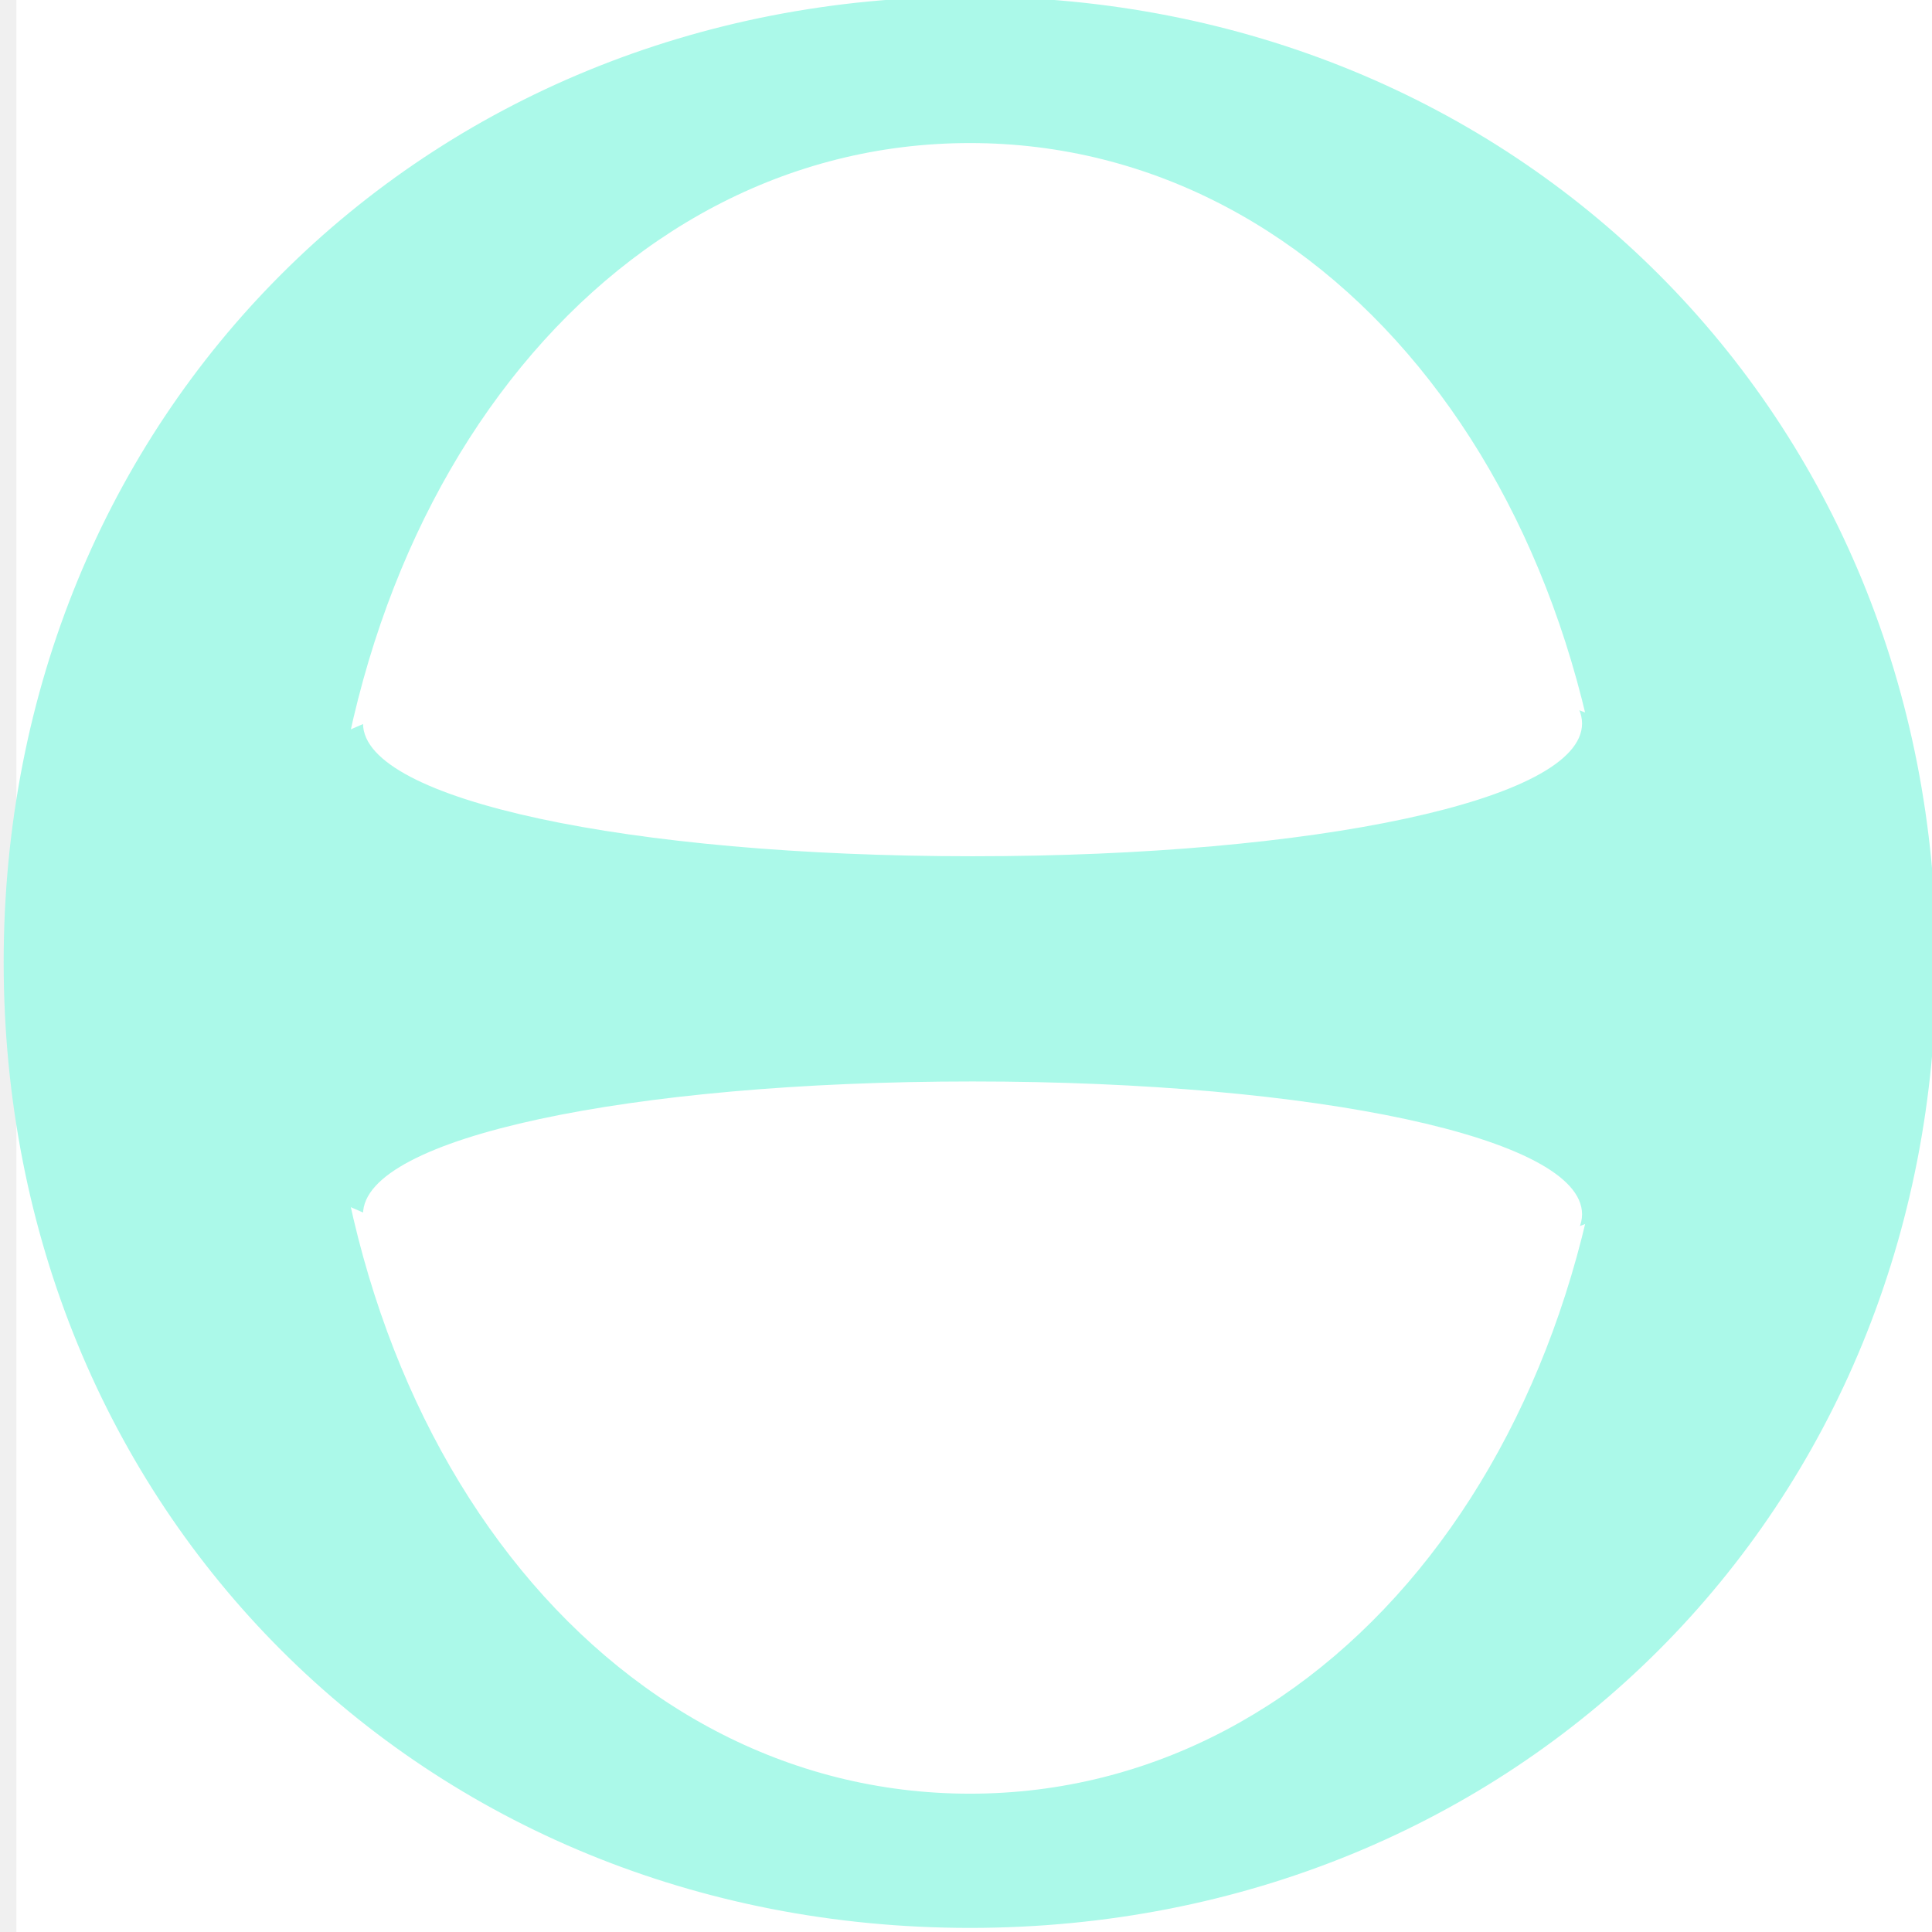
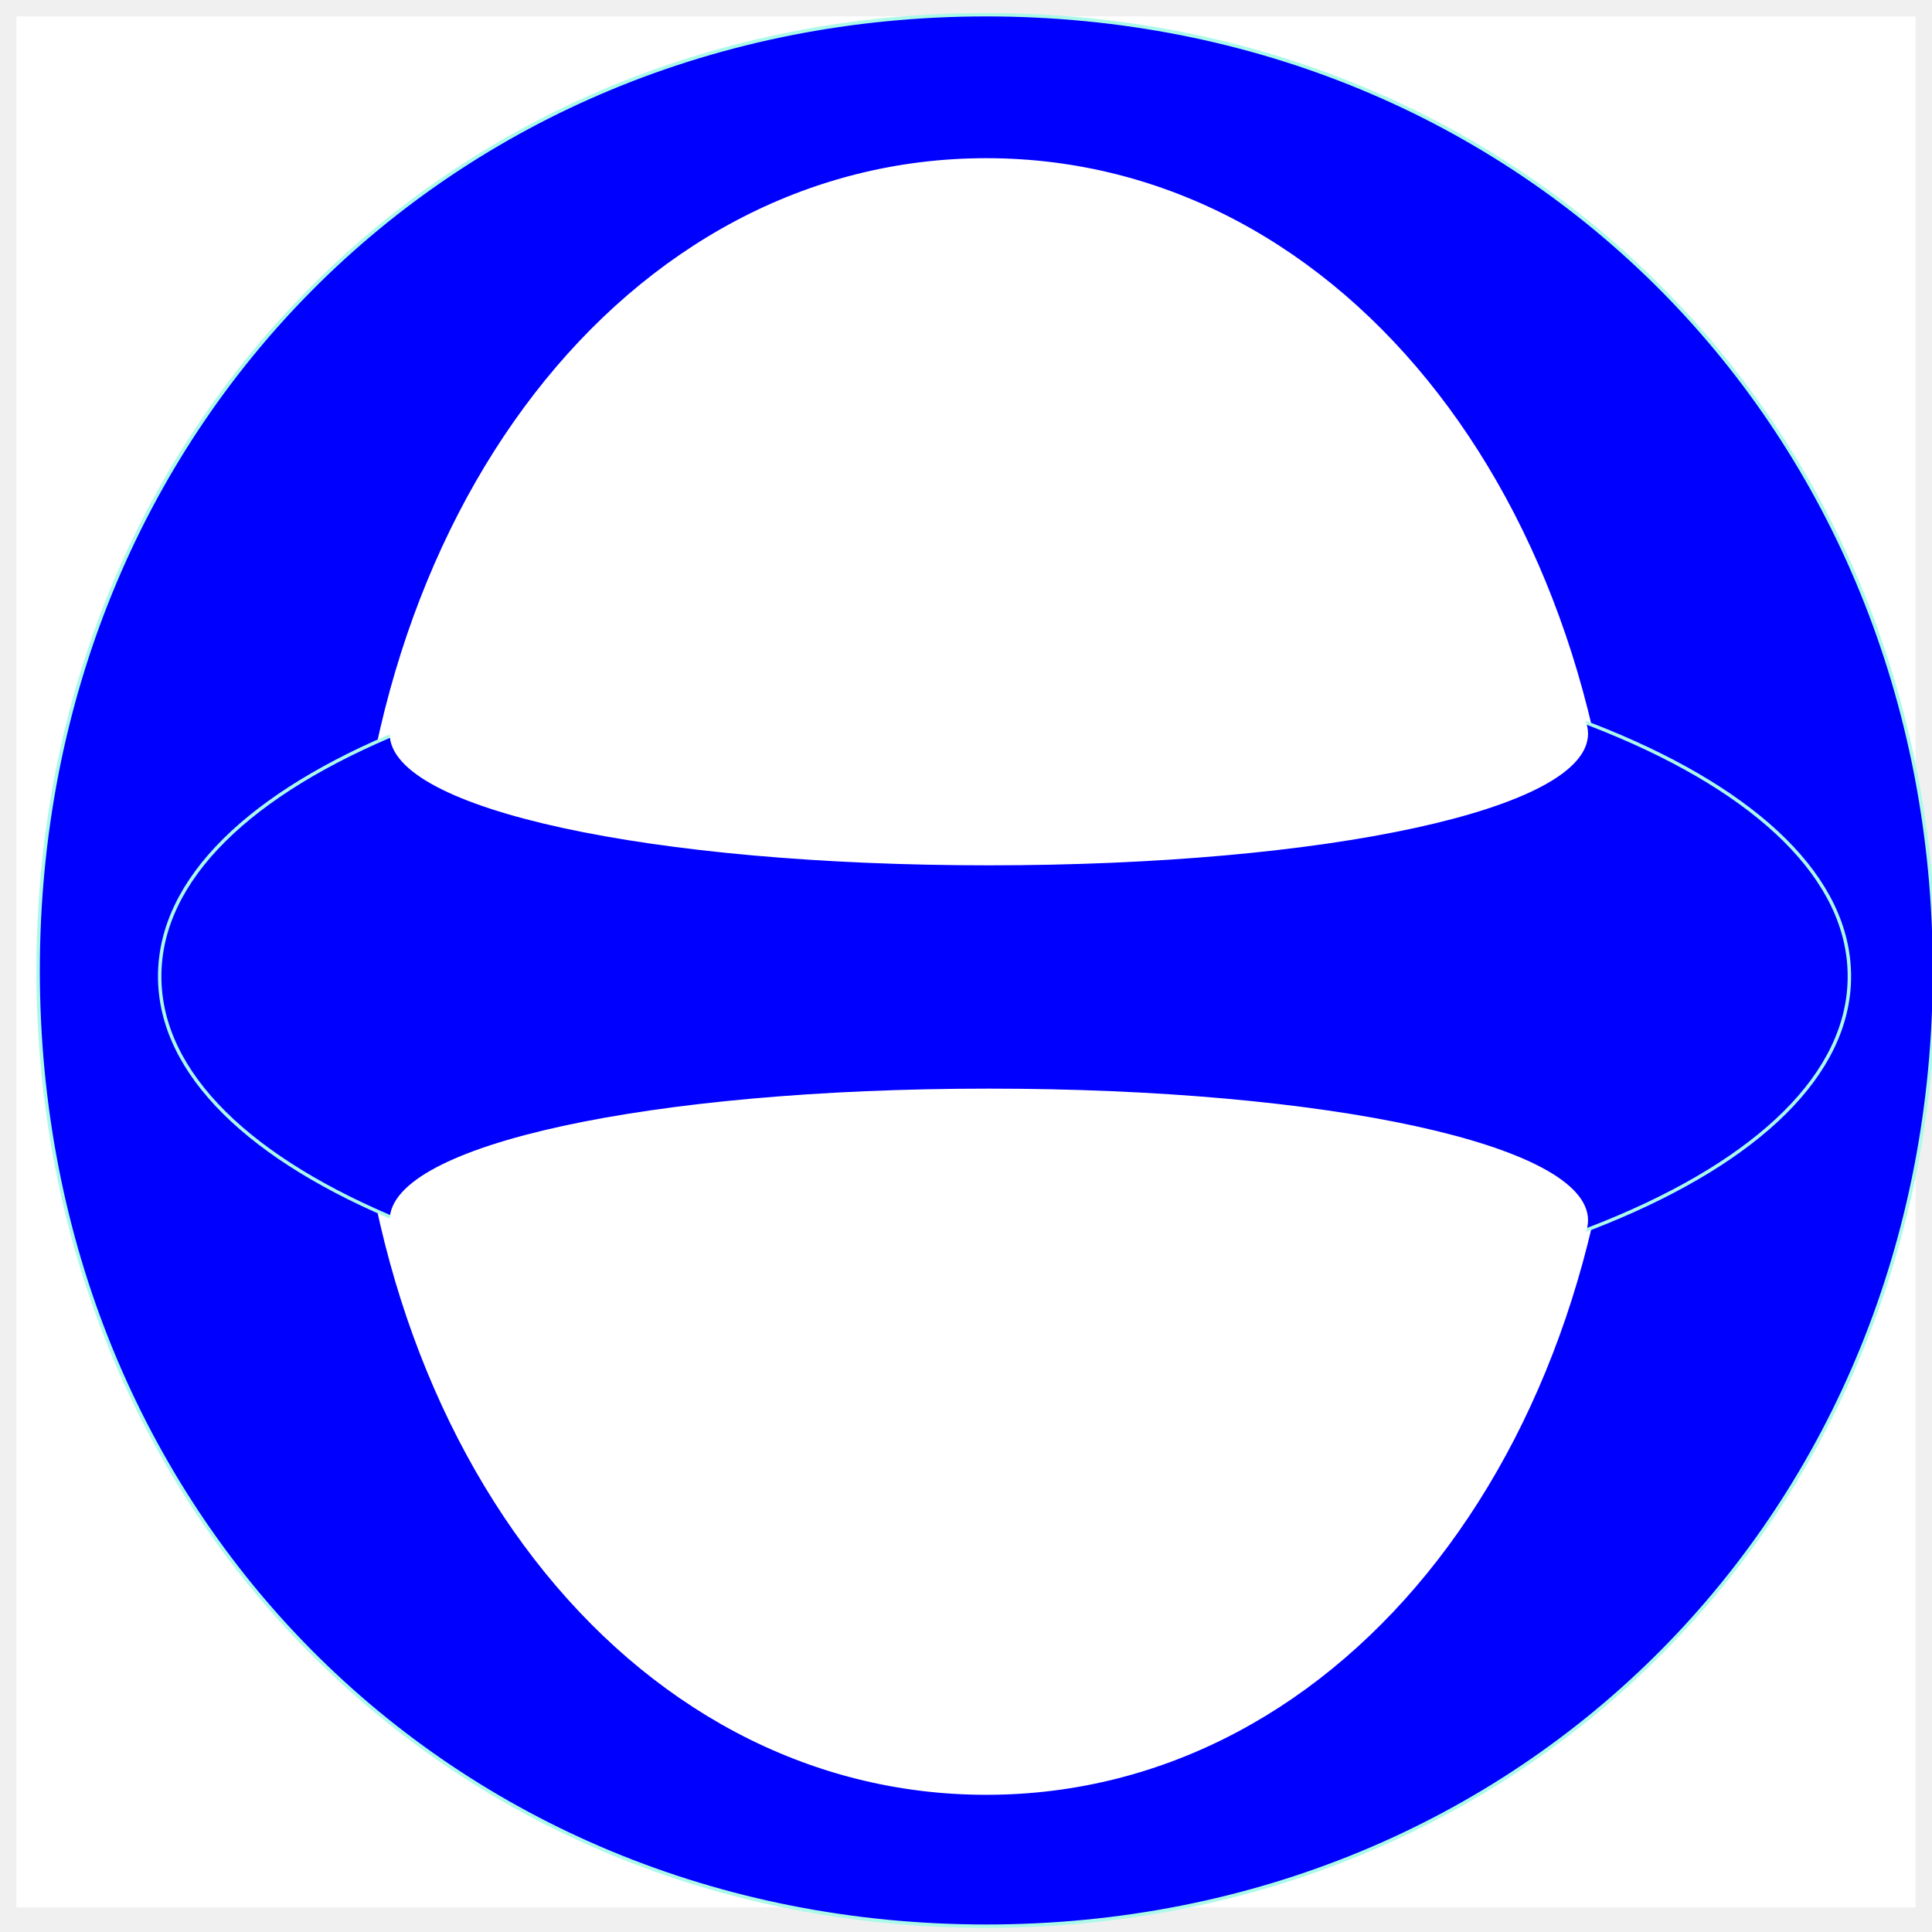
<svg xmlns="http://www.w3.org/2000/svg" xmlns:ns1="http://xml.openoffice.org/svg/export" version="1.2" width="128mm" height="128mm" viewBox="0 0 25600 25600" preserveAspectRatio="xMidYMid" fill-rule="evenodd" clip-path="url(#presentation_clip_path)" stroke-width="28.222" stroke-linejoin="round" xml:space="preserve" id="svg2">
  <defs class="TextShapeIndex" id="defs4">
    <g ns1:slide="id1" ns1:id-list="id3 id4 id5 id6 id7 id8" id="g6" />
  </defs>
-   <rect style="fill:#ffffff" id="rect3016" width="451.622" height="459.309" x="3.844" y="-1.922" transform="scale(56.44445,56.44445)" />
-   <g class="SlideGroup" id="g8" transform="matrix(1.638526,0,0,1.616753,-5007.708,-6812.166)">
-     <g id="g10">
-       <g id="id1" class="Slide" clip-path="url(#presentation_clip_path)">
-         <g class="Page" id="g13">
-           <g class="com.sun.star.drawing.CustomShape" id="g15">
-             <g id="id3">
-               <path d="m 10900,4200 c 4422,0 7800,3421 7800,7900 0,4479 -3378,7900 -7800,7900 -4422,0 -7800,-3421 -7800,-7900 0,-4479 3378,-7900 7800,-7900 z m -7800,0 0,0 z m 15601,15801 0,0 z" id="path18" style="fill:#abf9e9;stroke:none" />
-               <path d="m 10900,4200 c 4422,0 7800,3421 7800,7900 0,4479 -3378,7900 -7800,7900 -4422,0 -7800,-3421 -7800,-7900 0,-4479 3378,-7900 7800,-7900 z" id="path20" style="fill:none;stroke:#abf9e9" />
-               <path d="m 3100,4200 0,0 z" id="path22" style="fill:none;stroke:#abf9e9" />
-               <path d="m 18701,20001 0,0 z" id="path24" style="fill:none;stroke:#abf9e9" />
-             </g>
-           </g>
-           <g class="com.sun.star.drawing.CustomShape" id="g26">
-             <g id="id4">
-               <path d="m 10900,5400 c 2948,0 5200,2923 5200,6750 0,3827 -2252,6750 -5200,6750 -2948,0 -5200,-2923 -5200,-6750 0,-3827 2252,-6750 5200,-6750 z m -5200,0 0,0 z m 10401,13501 0,0 z" id="path29" style="fill:#ffffff;stroke:none" />
-               <path d="m 10900,5400 c 2948,0 5200,2923 5200,6750 0,3827 -2252,6750 -5200,6750 -2948,0 -5200,-2923 -5200,-6750 0,-3827 2252,-6750 5200,-6750 z" id="path31" style="fill:none;stroke:#ffffff" />
-               <path d="m 5700,5400 0,0 z" id="path33" style="fill:none;stroke:#ffffff" />
-               <path d="m 16101,18901 0,0 z" id="path35" style="fill:none;stroke:#ffffff" />
-             </g>
-           </g>
-           <g class="com.sun.star.drawing.CustomShape" id="g37">
-             <g id="id5">
-               <path d="m 11050,9300 c 3940,0 6950,1234 6950,2849 0,1615 -3010,2850 -6950,2850 -3940,0 -6950,-1235 -6950,-2850 0,-1615 3010,-2849 6950,-2849 z m -6950,0 0,0 z m 13901,5701 0,0 z" id="path40" style="fill:#abf9e9;stroke:none" />
-               <path d="m 11050,9300 c 3940,0 6950,1234 6950,2849 0,1615 -3010,2850 -6950,2850 -3940,0 -6950,-1235 -6950,-2850 0,-1615 3010,-2849 6950,-2849 z" id="path42" style="fill:none;stroke:#abf9e9" />
-               <path d="m 4100,9300 0,0 z" id="path44" style="fill:none;stroke:#abf9e9" />
-               <path d="m 18001,15001 0,0 z" id="path46" style="fill:none;stroke:#abf9e9" />
-             </g>
-           </g>
-           <g class="com.sun.star.drawing.CustomShape" id="g48">
-             <g id="id6">
-               <path d="m 10921,9069 c 2787,0 4915,465 4915,1074 0,609 -2128,1074 -4915,1074 -2787,0 -4915,-465 -4915,-1074 0,-609 2128,-1074 4915,-1074 z m -4915,0 0,0 z m 9831,2149 0,0 z" id="path51" style="fill:#ffffff;stroke:none" />
-               <path d="m 10921,9069 c 2787,0 4915,465 4915,1074 0,609 -2128,1074 -4915,1074 -2787,0 -4915,-465 -4915,-1074 0,-609 2128,-1074 4915,-1074 z" id="path53" style="fill:none;stroke:#ffffff" />
-               <path d="m 6006,9069 0,0 z" id="path55" style="fill:none;stroke:#ffffff" />
-               <path d="m 15837,11218 0,0 z" id="path57" style="fill:none;stroke:#ffffff" />
-             </g>
-           </g>
-           <g class="com.sun.star.drawing.CustomShape" id="g59">
-             <g id="id7">
-               <path d="m 10921,13091 c 2787,0 4915,465 4915,1074 0,609 -2128,1074 -4915,1074 -2787,0 -4915,-465 -4915,-1074 0,-609 2128,-1074 4915,-1074 z m -4915,0 0,0 z m 9831,2149 0,0 z" id="path62" style="fill:#ffffff;stroke:none" />
-               <path d="m 10921,13091 c 2787,0 4915,465 4915,1074 0,609 -2128,1074 -4915,1074 -2787,0 -4915,-465 -4915,-1074 0,-609 2128,-1074 4915,-1074 z" id="path64" style="fill:none;stroke:#ffffff" />
-               <path d="m 6006,13091 0,0 z" id="path66" style="fill:none;stroke:#ffffff" />
-               <path d="m 15837,15240 0,0 z" id="path68" style="fill:none;stroke:#ffffff" />
-             </g>
-           </g>
-         </g>
+   <rect style="fill:#ffffff" id="rect3016" width="25166.102" height="25057.627" x="216.949" y="216.949" />
+   <g class="SlideGroup" id="g8" transform="matrix(1.610738,0,0,1.603035,-4488.056,-6537.797)">
+     <g id="g15" class="com.sun.star.drawing.CustomShape" style="fill:#0000ff">
+       <g id="id3" style="fill:#0000ff">
+         <path style="fill:#0000ff;stroke:none" id="path18" d="m 10900,4200 c 4422,0 7800,3421 7800,7900 0,4479 -3378,7900 -7800,7900 -4422,0 -7800,-3421 -7800,-7900 0,-4479 3378,-7900 7800,-7900 z m -7800,0 0,0 z m 15601,15801 0,0 z" />
+         <path style="fill:#0000ff;stroke:#abf9e9" id="path20" d="m 10900,4200 c 4422,0 7800,3421 7800,7900 0,4479 -3378,7900 -7800,7900 -4422,0 -7800,-3421 -7800,-7900 0,-4479 3378,-7900 7800,-7900 z" />
+         <path style="fill:#0000ff;stroke:#abf9e9" id="path22" d="m 3100,4200 0,0 z" />
+         <path style="fill:#0000ff;stroke:#abf9e9" id="path24" d="m 18701,20001 0,0 z" />
+       </g>
+     </g>
+     <g id="g26" class="com.sun.star.drawing.CustomShape">
+       <g id="id4">
+         <path style="fill:#ffffff;stroke:none" id="path29" d="m 10900,5400 c 2948,0 5200,2923 5200,6750 0,3827 -2252,6750 -5200,6750 -2948,0 -5200,-2923 -5200,-6750 0,-3827 2252,-6750 5200,-6750 z m -5200,0 0,0 z m 10401,13501 0,0 z" />
+         <path style="fill:none;stroke:#ffffff" id="path31" d="m 10900,5400 c 2948,0 5200,2923 5200,6750 0,3827 -2252,6750 -5200,6750 -2948,0 -5200,-2923 -5200,-6750 0,-3827 2252,-6750 5200,-6750 z" />
+         <path style="fill:none;stroke:#ffffff" id="path33" d="m 5700,5400 0,0 z" />
+         <path style="fill:none;stroke:#ffffff" id="path35" d="m 16101,18901 0,0 z" />
+       </g>
+     </g>
+     <g id="g37" class="com.sun.star.drawing.CustomShape" style="fill:#0000ff">
+       <g id="id5" style="fill:#0000ff">
+         <path style="fill:#0000ff;stroke:none" id="path40" d="m 11050,9300 c 3940,0 6950,1234 6950,2849 0,1615 -3010,2850 -6950,2850 -3940,0 -6950,-1235 -6950,-2850 0,-1615 3010,-2849 6950,-2849 z m -6950,0 0,0 z m 13901,5701 0,0 z" />
+         <path style="fill:#0000ff;stroke:#abf9e9" id="path42" d="m 11050,9300 c 3940,0 6950,1234 6950,2849 0,1615 -3010,2850 -6950,2850 -3940,0 -6950,-1235 -6950,-2850 0,-1615 3010,-2849 6950,-2849 z" />
+         <path style="fill:#0000ff;stroke:#abf9e9" id="path44" d="m 4100,9300 0,0 z" />
+         <path style="fill:#0000ff;stroke:#abf9e9" id="path46" d="m 18001,15001 0,0 z" />
+       </g>
+     </g>
+     <g id="g48" class="com.sun.star.drawing.CustomShape">
+       <g id="id6">
+         <path style="fill:#ffffff;stroke:none" id="path51" d="m 10921,9069 c 2787,0 4915,465 4915,1074 0,609 -2128,1074 -4915,1074 -2787,0 -4915,-465 -4915,-1074 0,-609 2128,-1074 4915,-1074 z m -4915,0 0,0 z m 9831,2149 0,0 z" />
+         <path style="fill:none;stroke:#ffffff" id="path53" d="m 10921,9069 c 2787,0 4915,465 4915,1074 0,609 -2128,1074 -4915,1074 -2787,0 -4915,-465 -4915,-1074 0,-609 2128,-1074 4915,-1074 z" />
+         <path style="fill:none;stroke:#ffffff" id="path55" d="m 6006,9069 0,0 z" />
+         <path style="fill:none;stroke:#ffffff" id="path57" d="m 15837,11218 0,0 z" />
+       </g>
+     </g>
+     <g id="g59" class="com.sun.star.drawing.CustomShape">
+       <g id="id7">
+         <path style="fill:#ffffff;stroke:none" id="path62" d="m 10921,13091 c 2787,0 4915,465 4915,1074 0,609 -2128,1074 -4915,1074 -2787,0 -4915,-465 -4915,-1074 0,-609 2128,-1074 4915,-1074 z m -4915,0 0,0 z m 9831,2149 0,0 z" />
+         <path style="fill:none;stroke:#ffffff" id="path64" d="m 10921,13091 c 2787,0 4915,465 4915,1074 0,609 -2128,1074 -4915,1074 -2787,0 -4915,-465 -4915,-1074 0,-609 2128,-1074 4915,-1074 z" />
+         <path style="fill:none;stroke:#ffffff" id="path66" d="m 6006,13091 0,0 z" />
+         <path style="fill:none;stroke:#ffffff" id="path68" d="m 15837,15240 0,0 z" />
      </g>
    </g>
  </g>
</svg>
